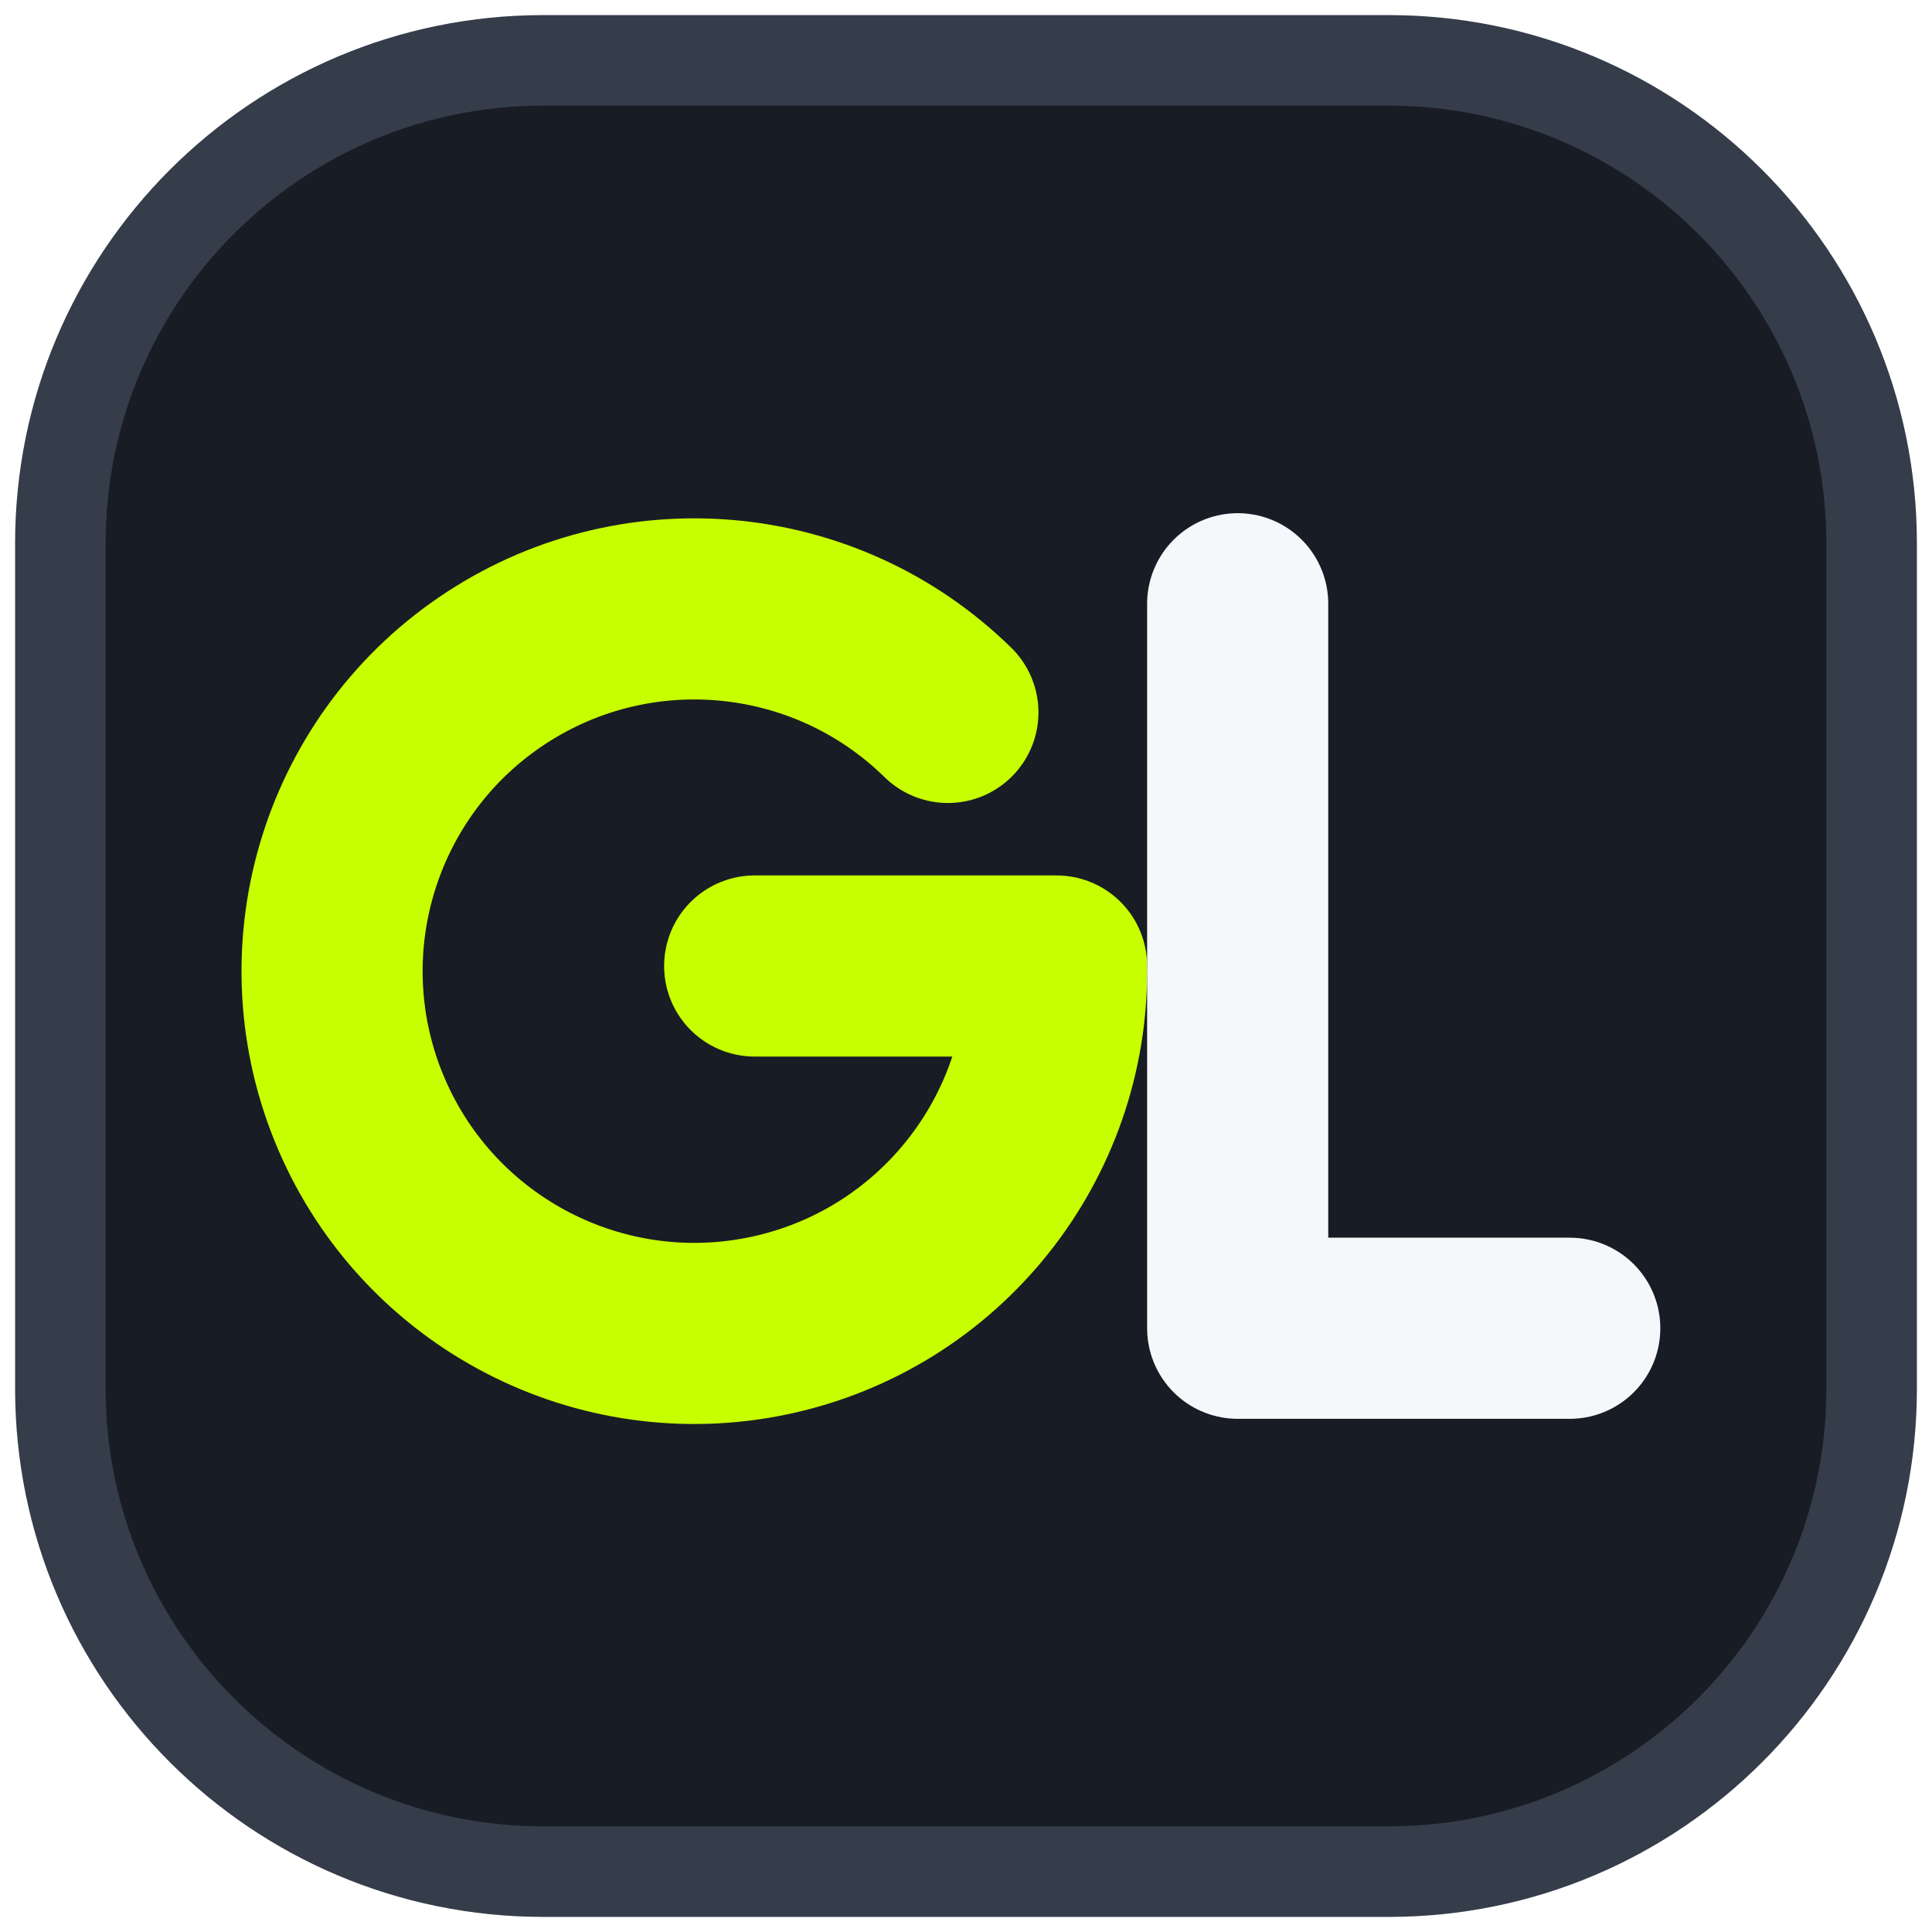
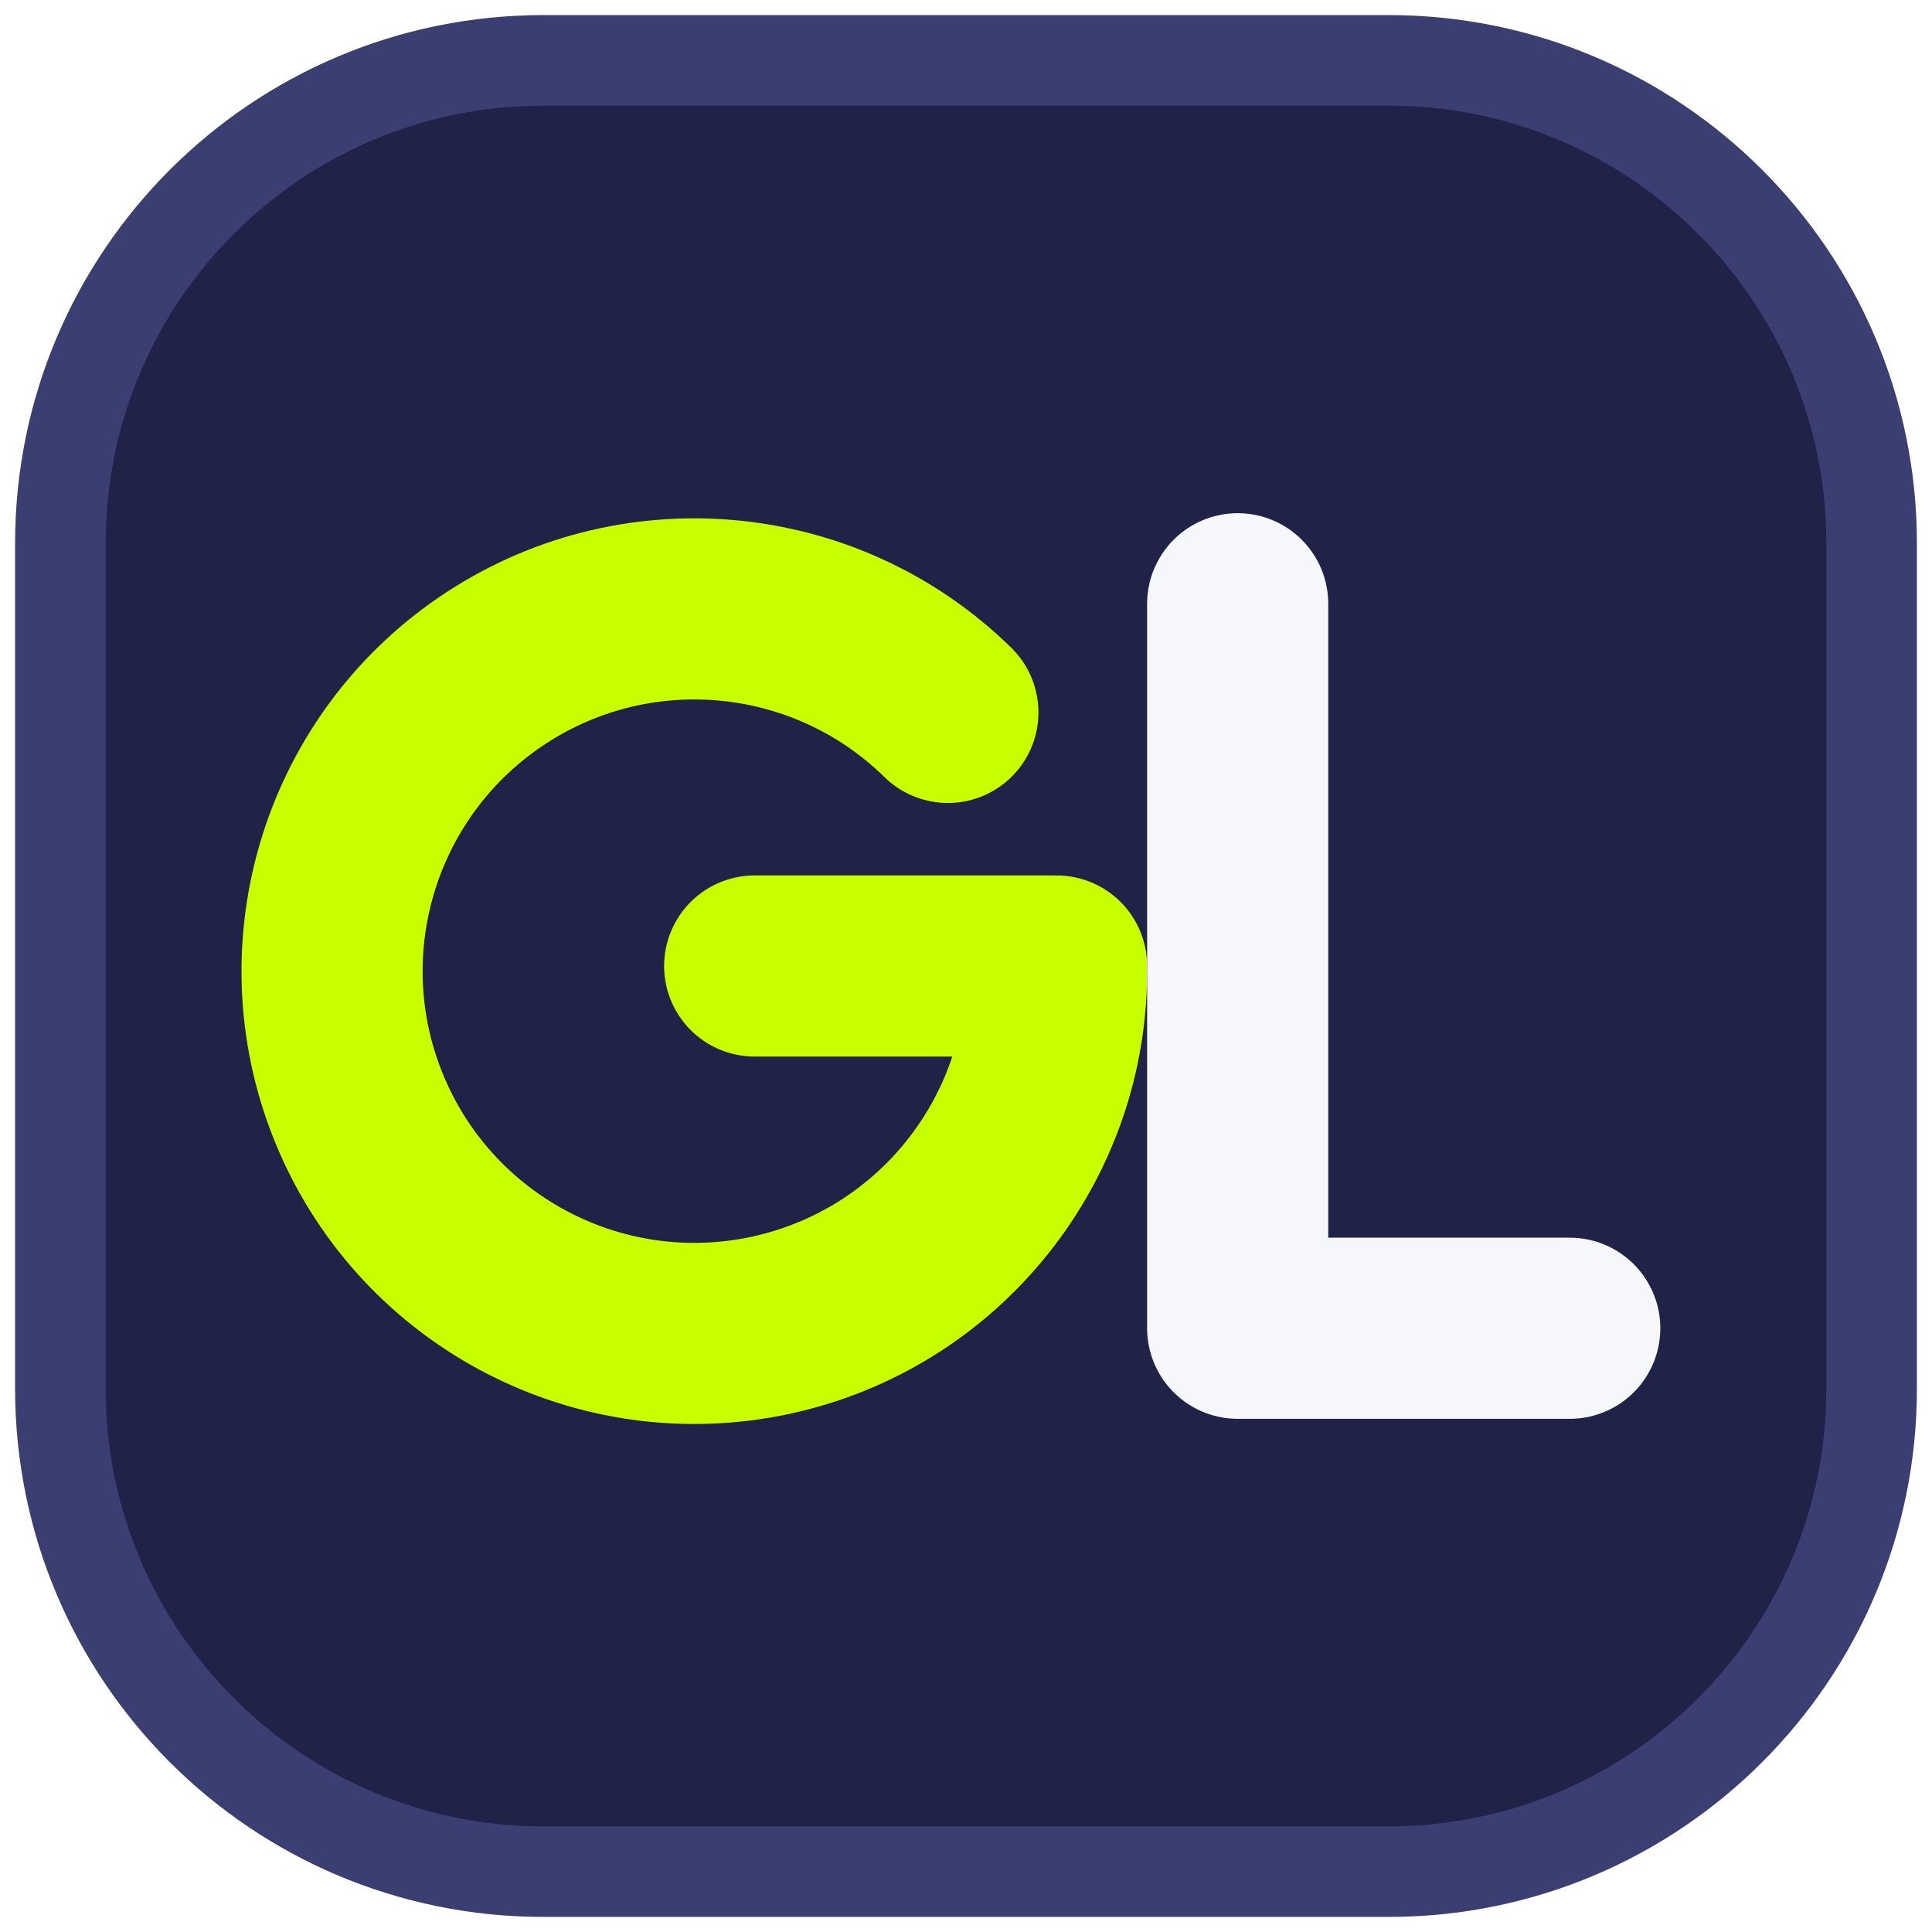
<svg xmlns="http://www.w3.org/2000/svg" viewBox="0 0 32 32">
-   <rect x="1" y="1" width="30" height="30" rx="8" fill="#181c25" stroke="#353c4a" stroke-width="1.5" />
+   <rect x="1" y="1" width="30" height="30" rx="8" fill="#202247" stroke="#3b3e70" stroke-width="1.5" />
  <path d="M15.7 11.8A6 6 0 1 0 17.5 16H12.5" fill="none" stroke="#c8ff00" stroke-width="3" stroke-linecap="round" stroke-linejoin="round" />
  <path d="M20.5 10V22H26" fill="none" stroke="#f5f7fa" stroke-width="3" stroke-linecap="round" stroke-linejoin="round" />
</svg>
